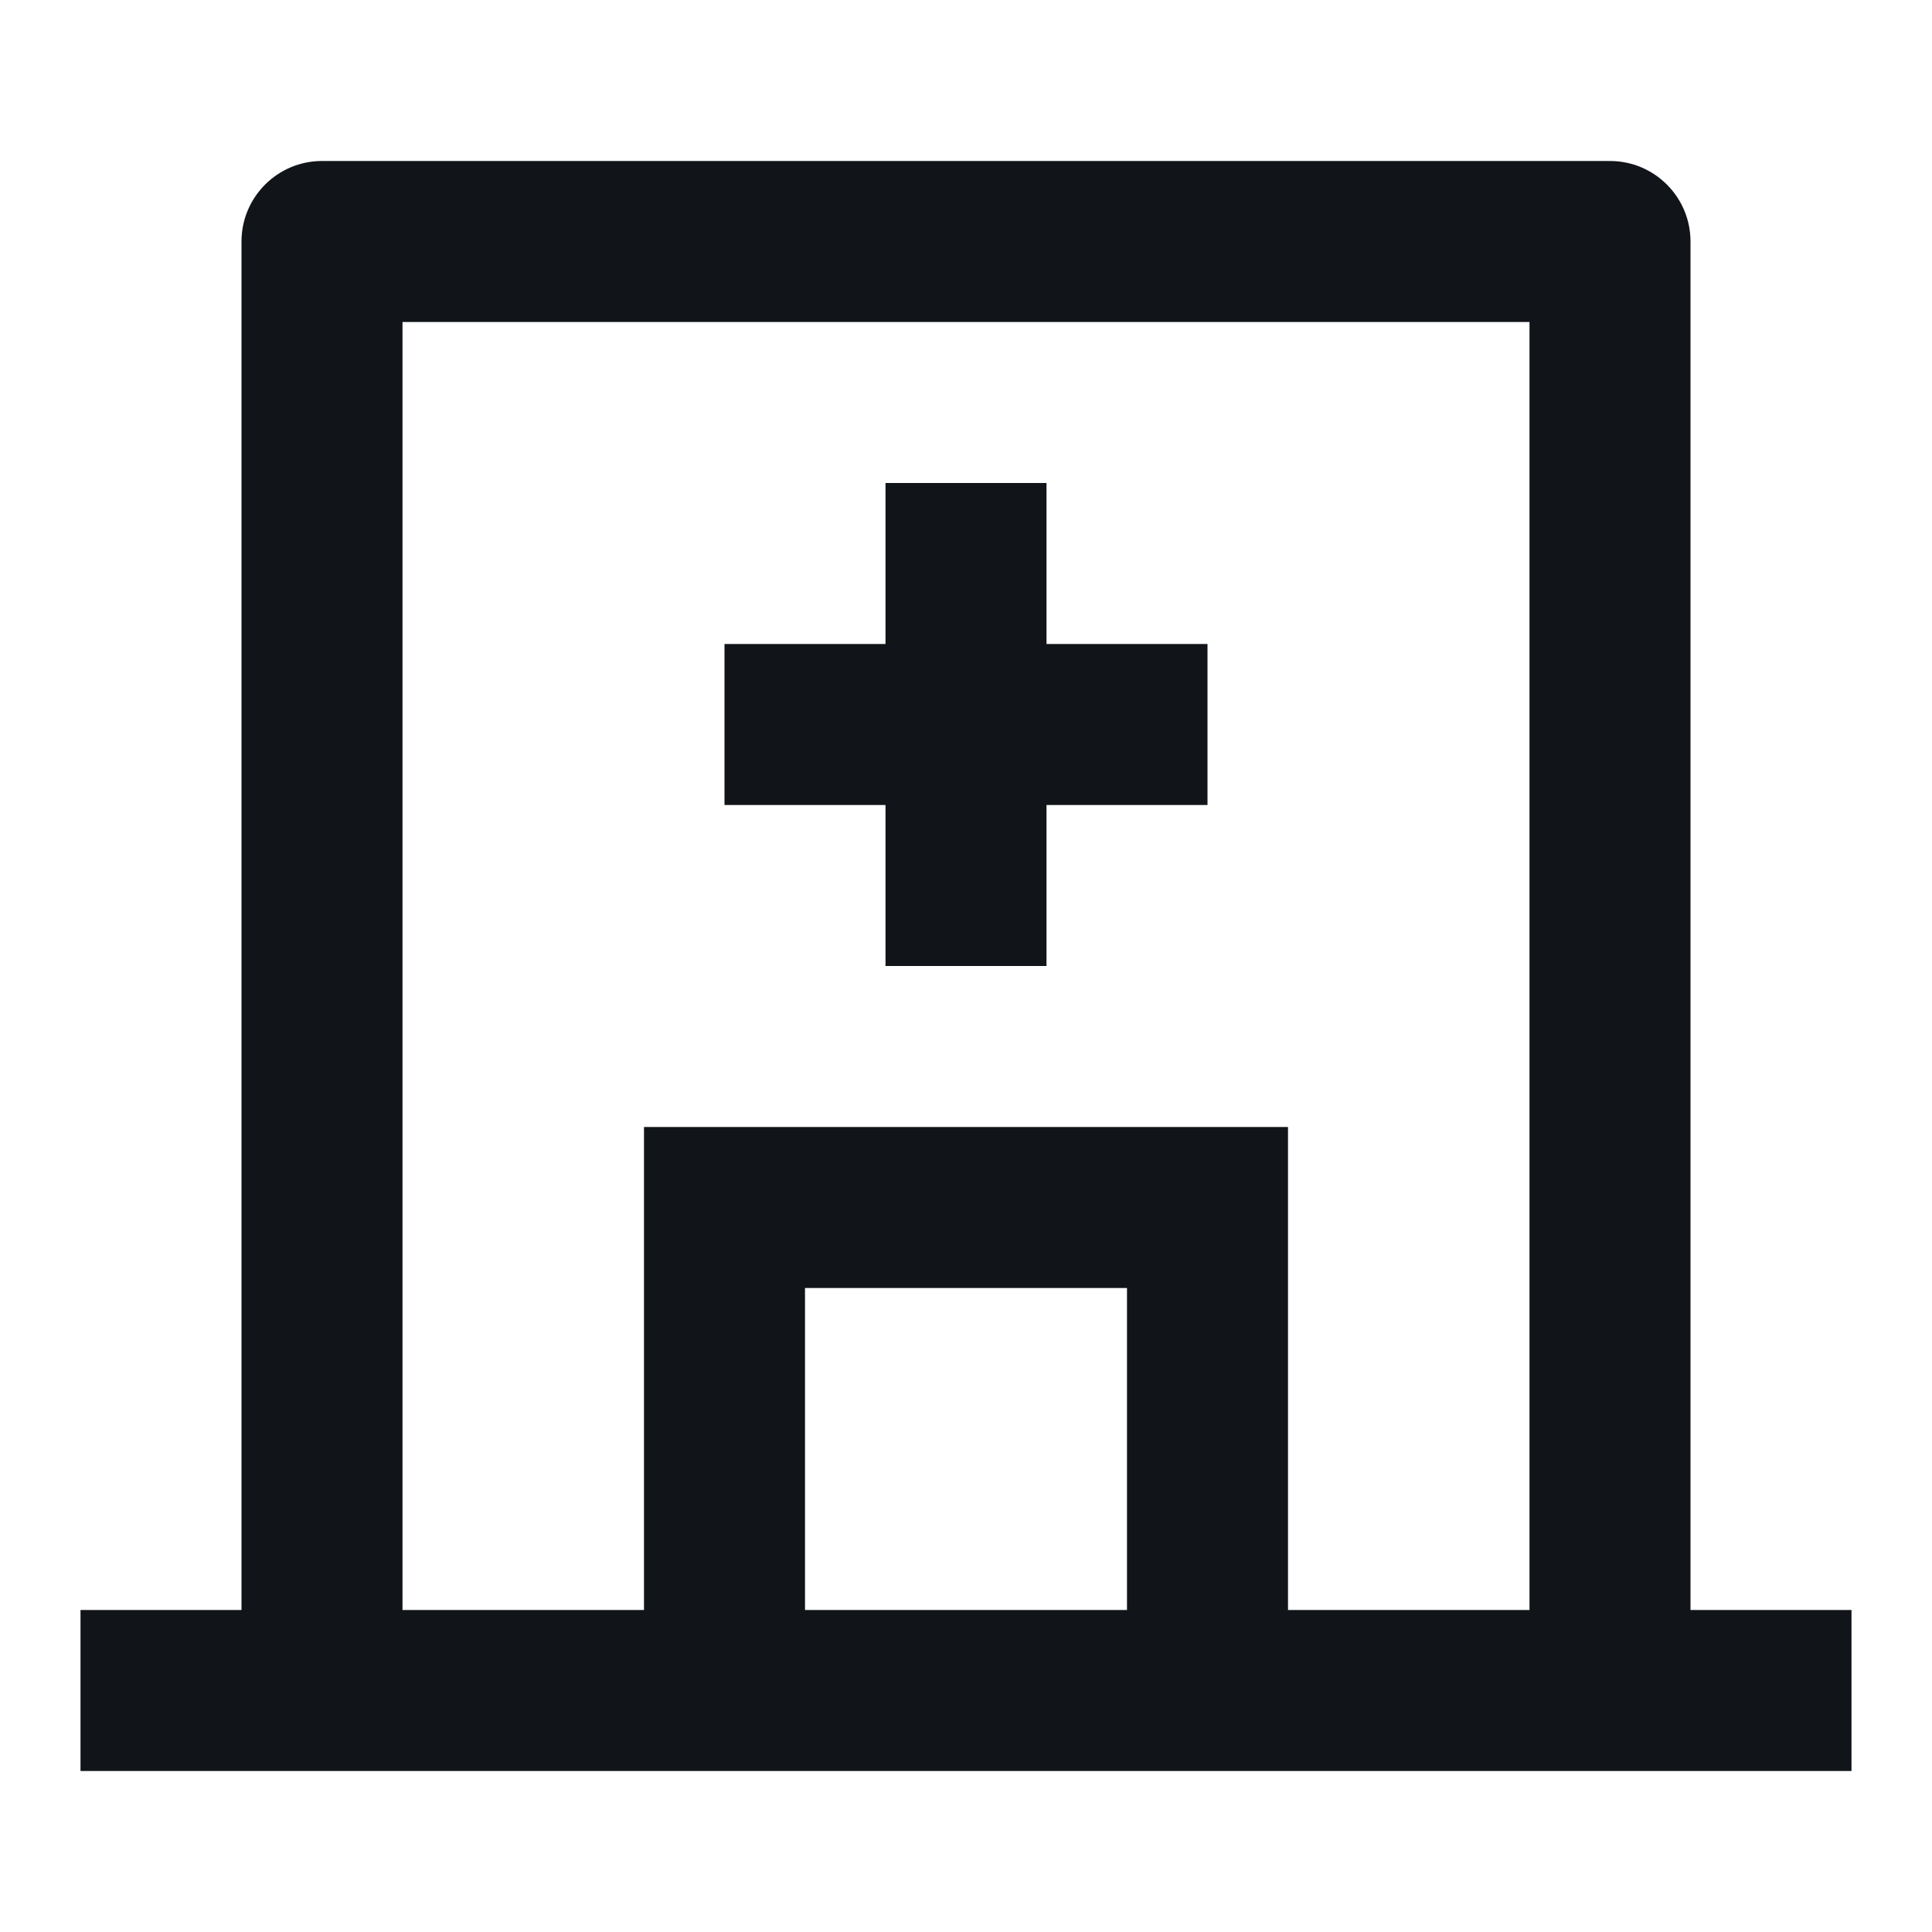
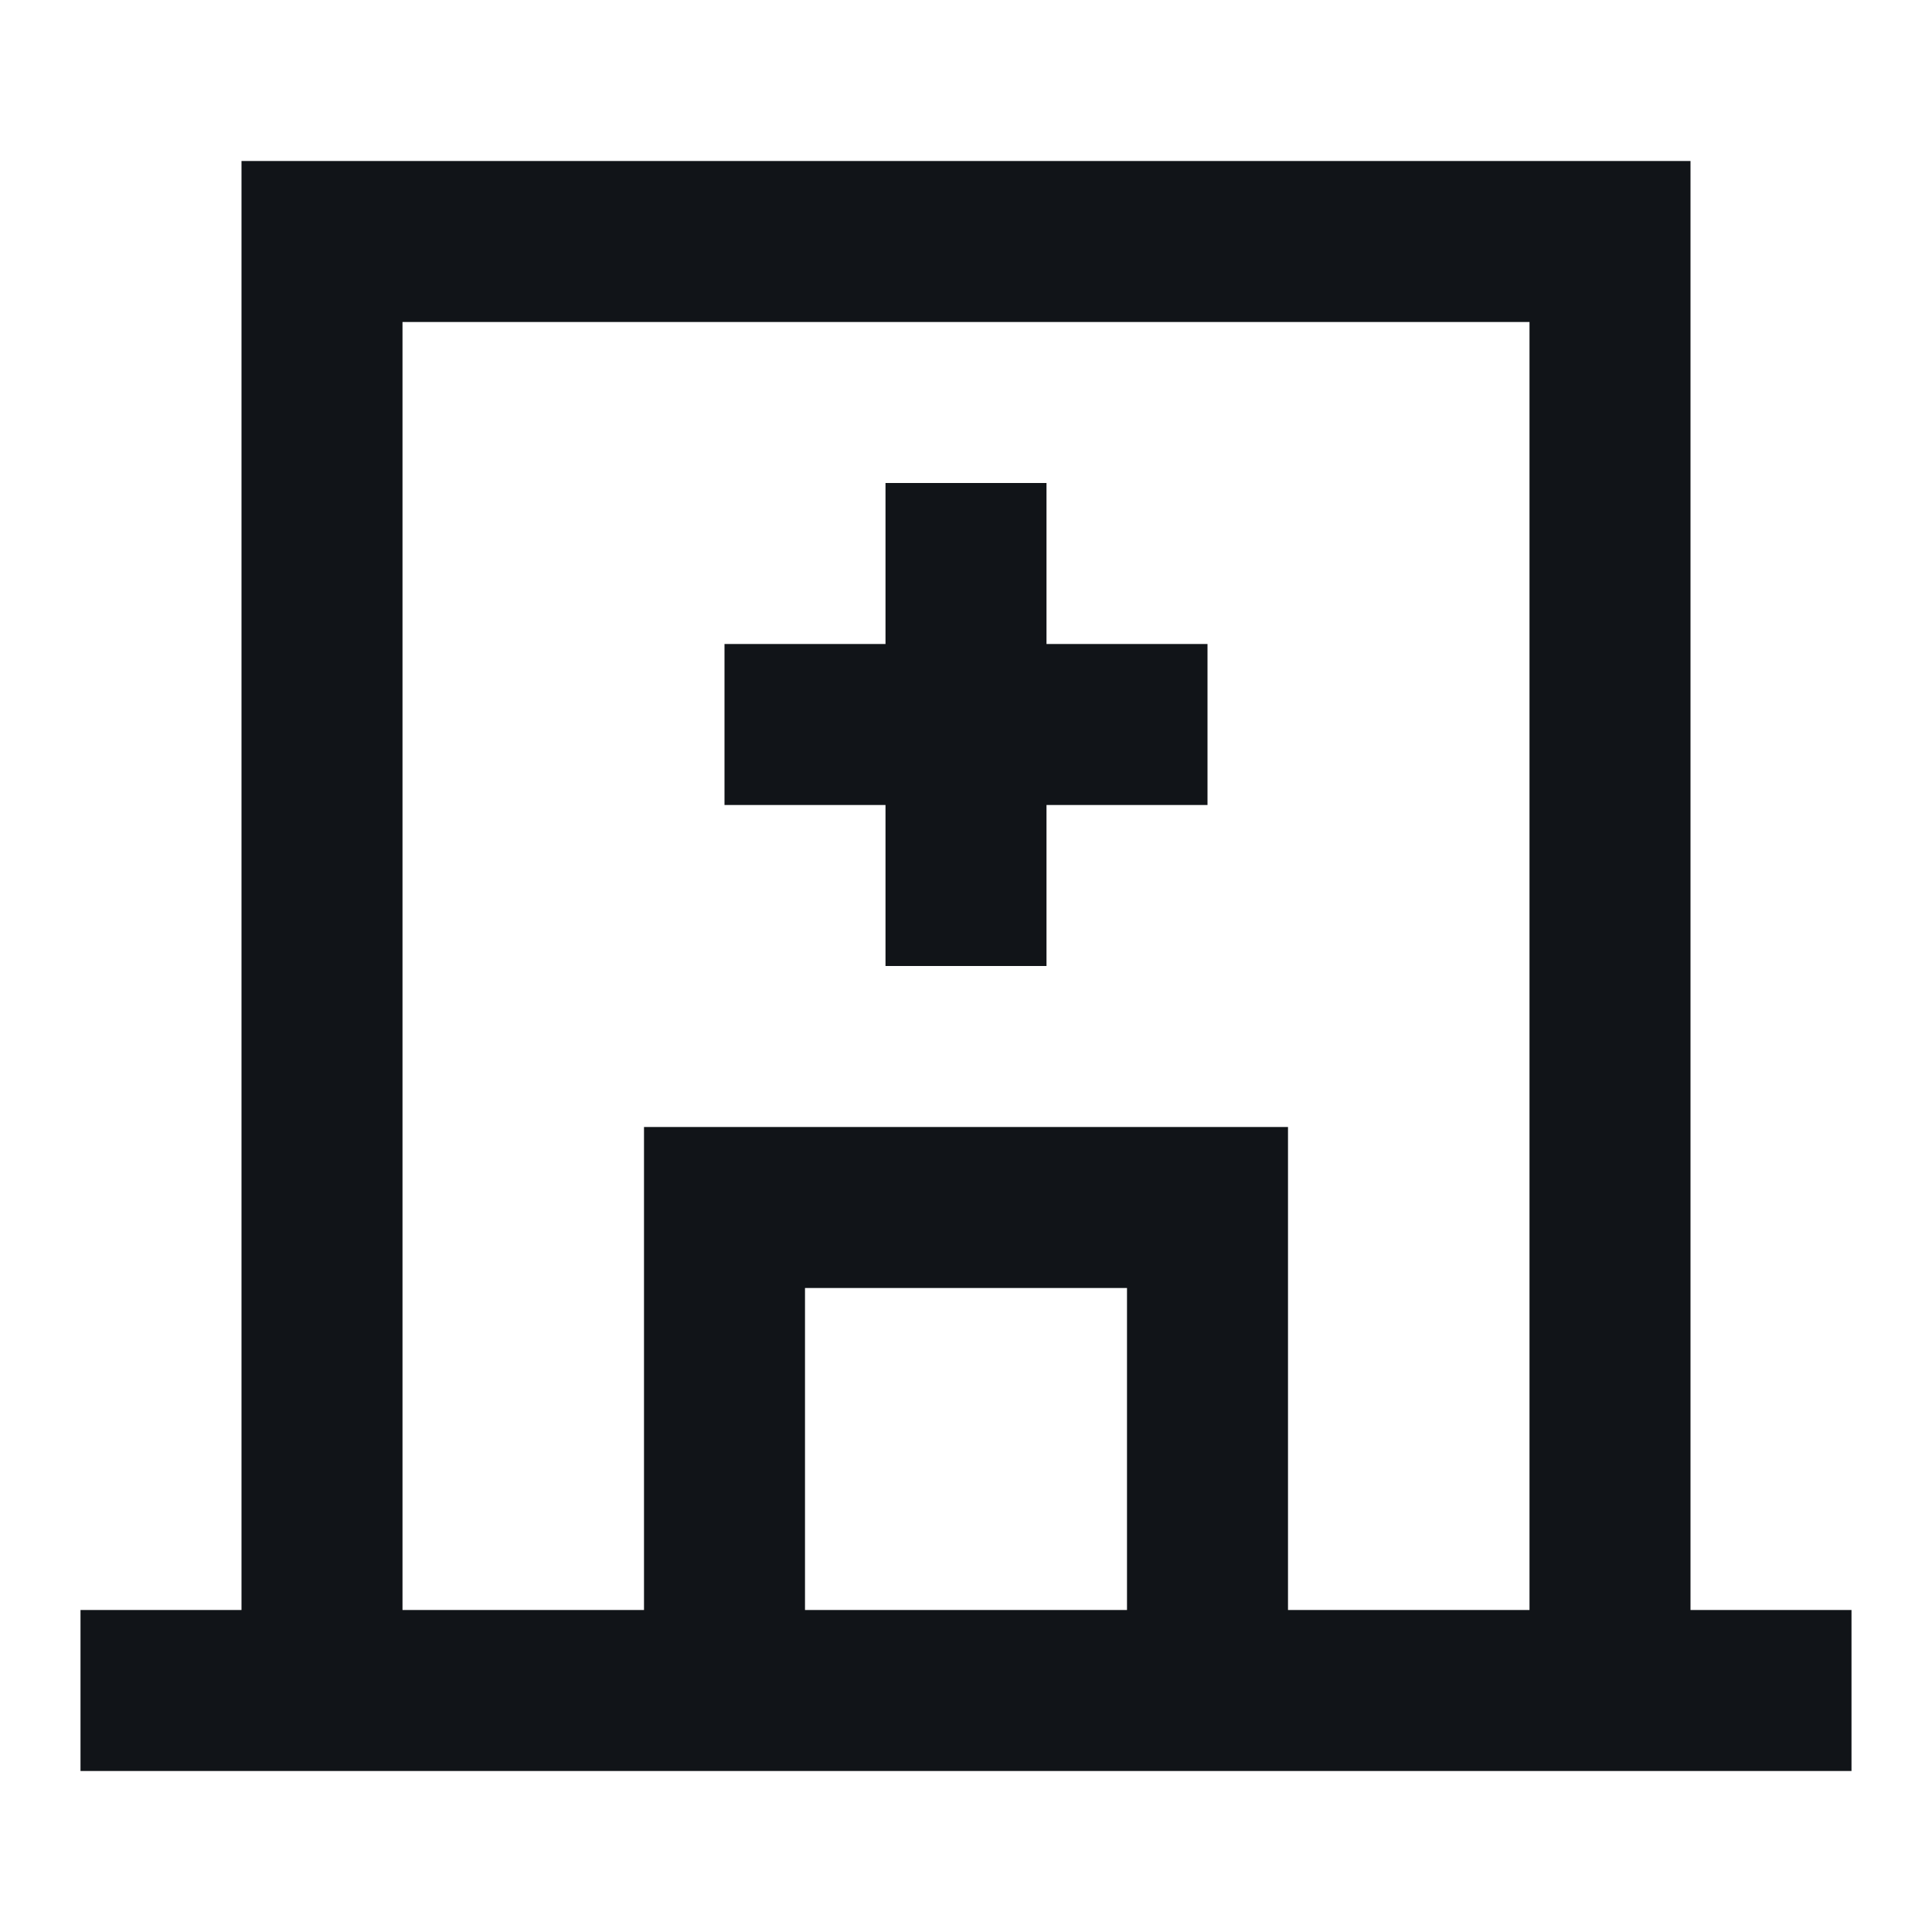
<svg xmlns="http://www.w3.org/2000/svg" width="24" height="24" viewBox="0 0 24 24" fill="none">
-   <path d="M8 20V14H16V20H19V4H5V20H8ZM10 20H14V16H10V20ZM21 20H23V22H1V20H3V3C3 2.448 3.448 2 4 2H20C20.552 2 21 2.448 21 3V20ZM11 8V6H13V8H15V10H13V12H11V10H9V8H11Z" fill="#111418" />
+   <path d="M8 20V14H16V20H19V4H5V20H8ZM10 20H14V16H10V20ZM21 20H23V22H1V20H3V2C9 2 15 2 21 2V20ZM11 8V6H13V8H15V10H13V12H11V10H9V8H11Z" fill="#111418" />
</svg>
